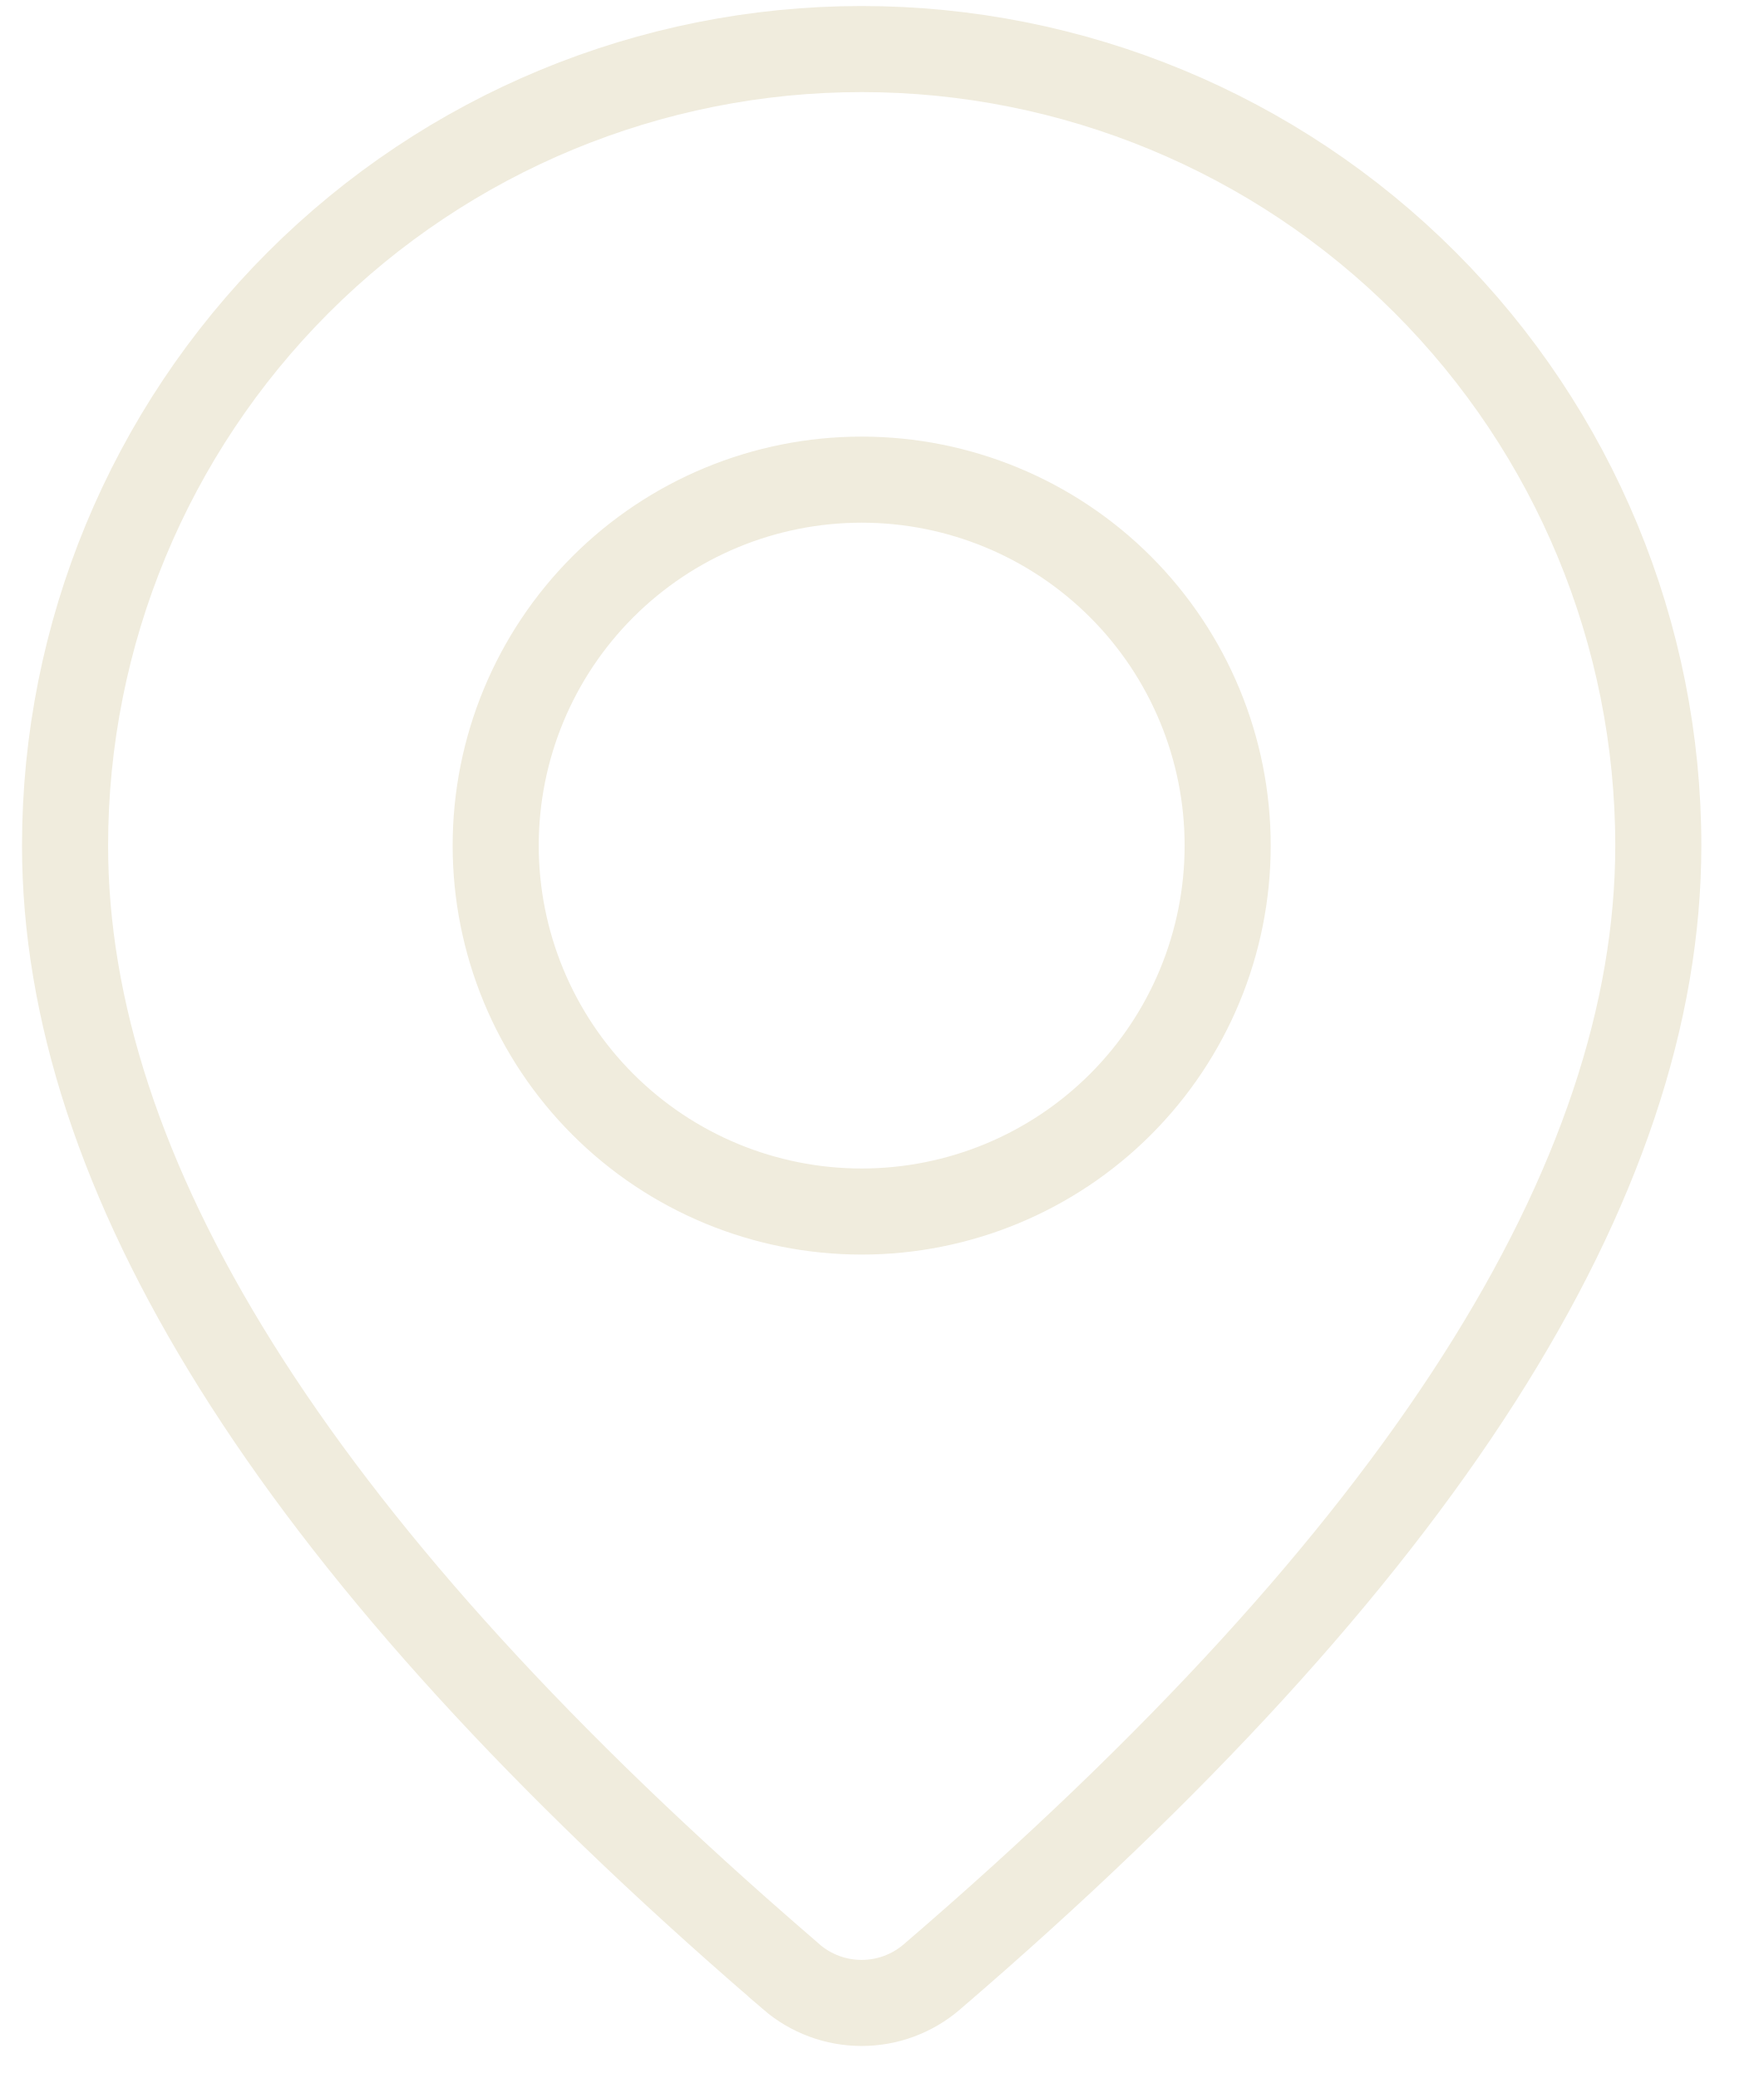
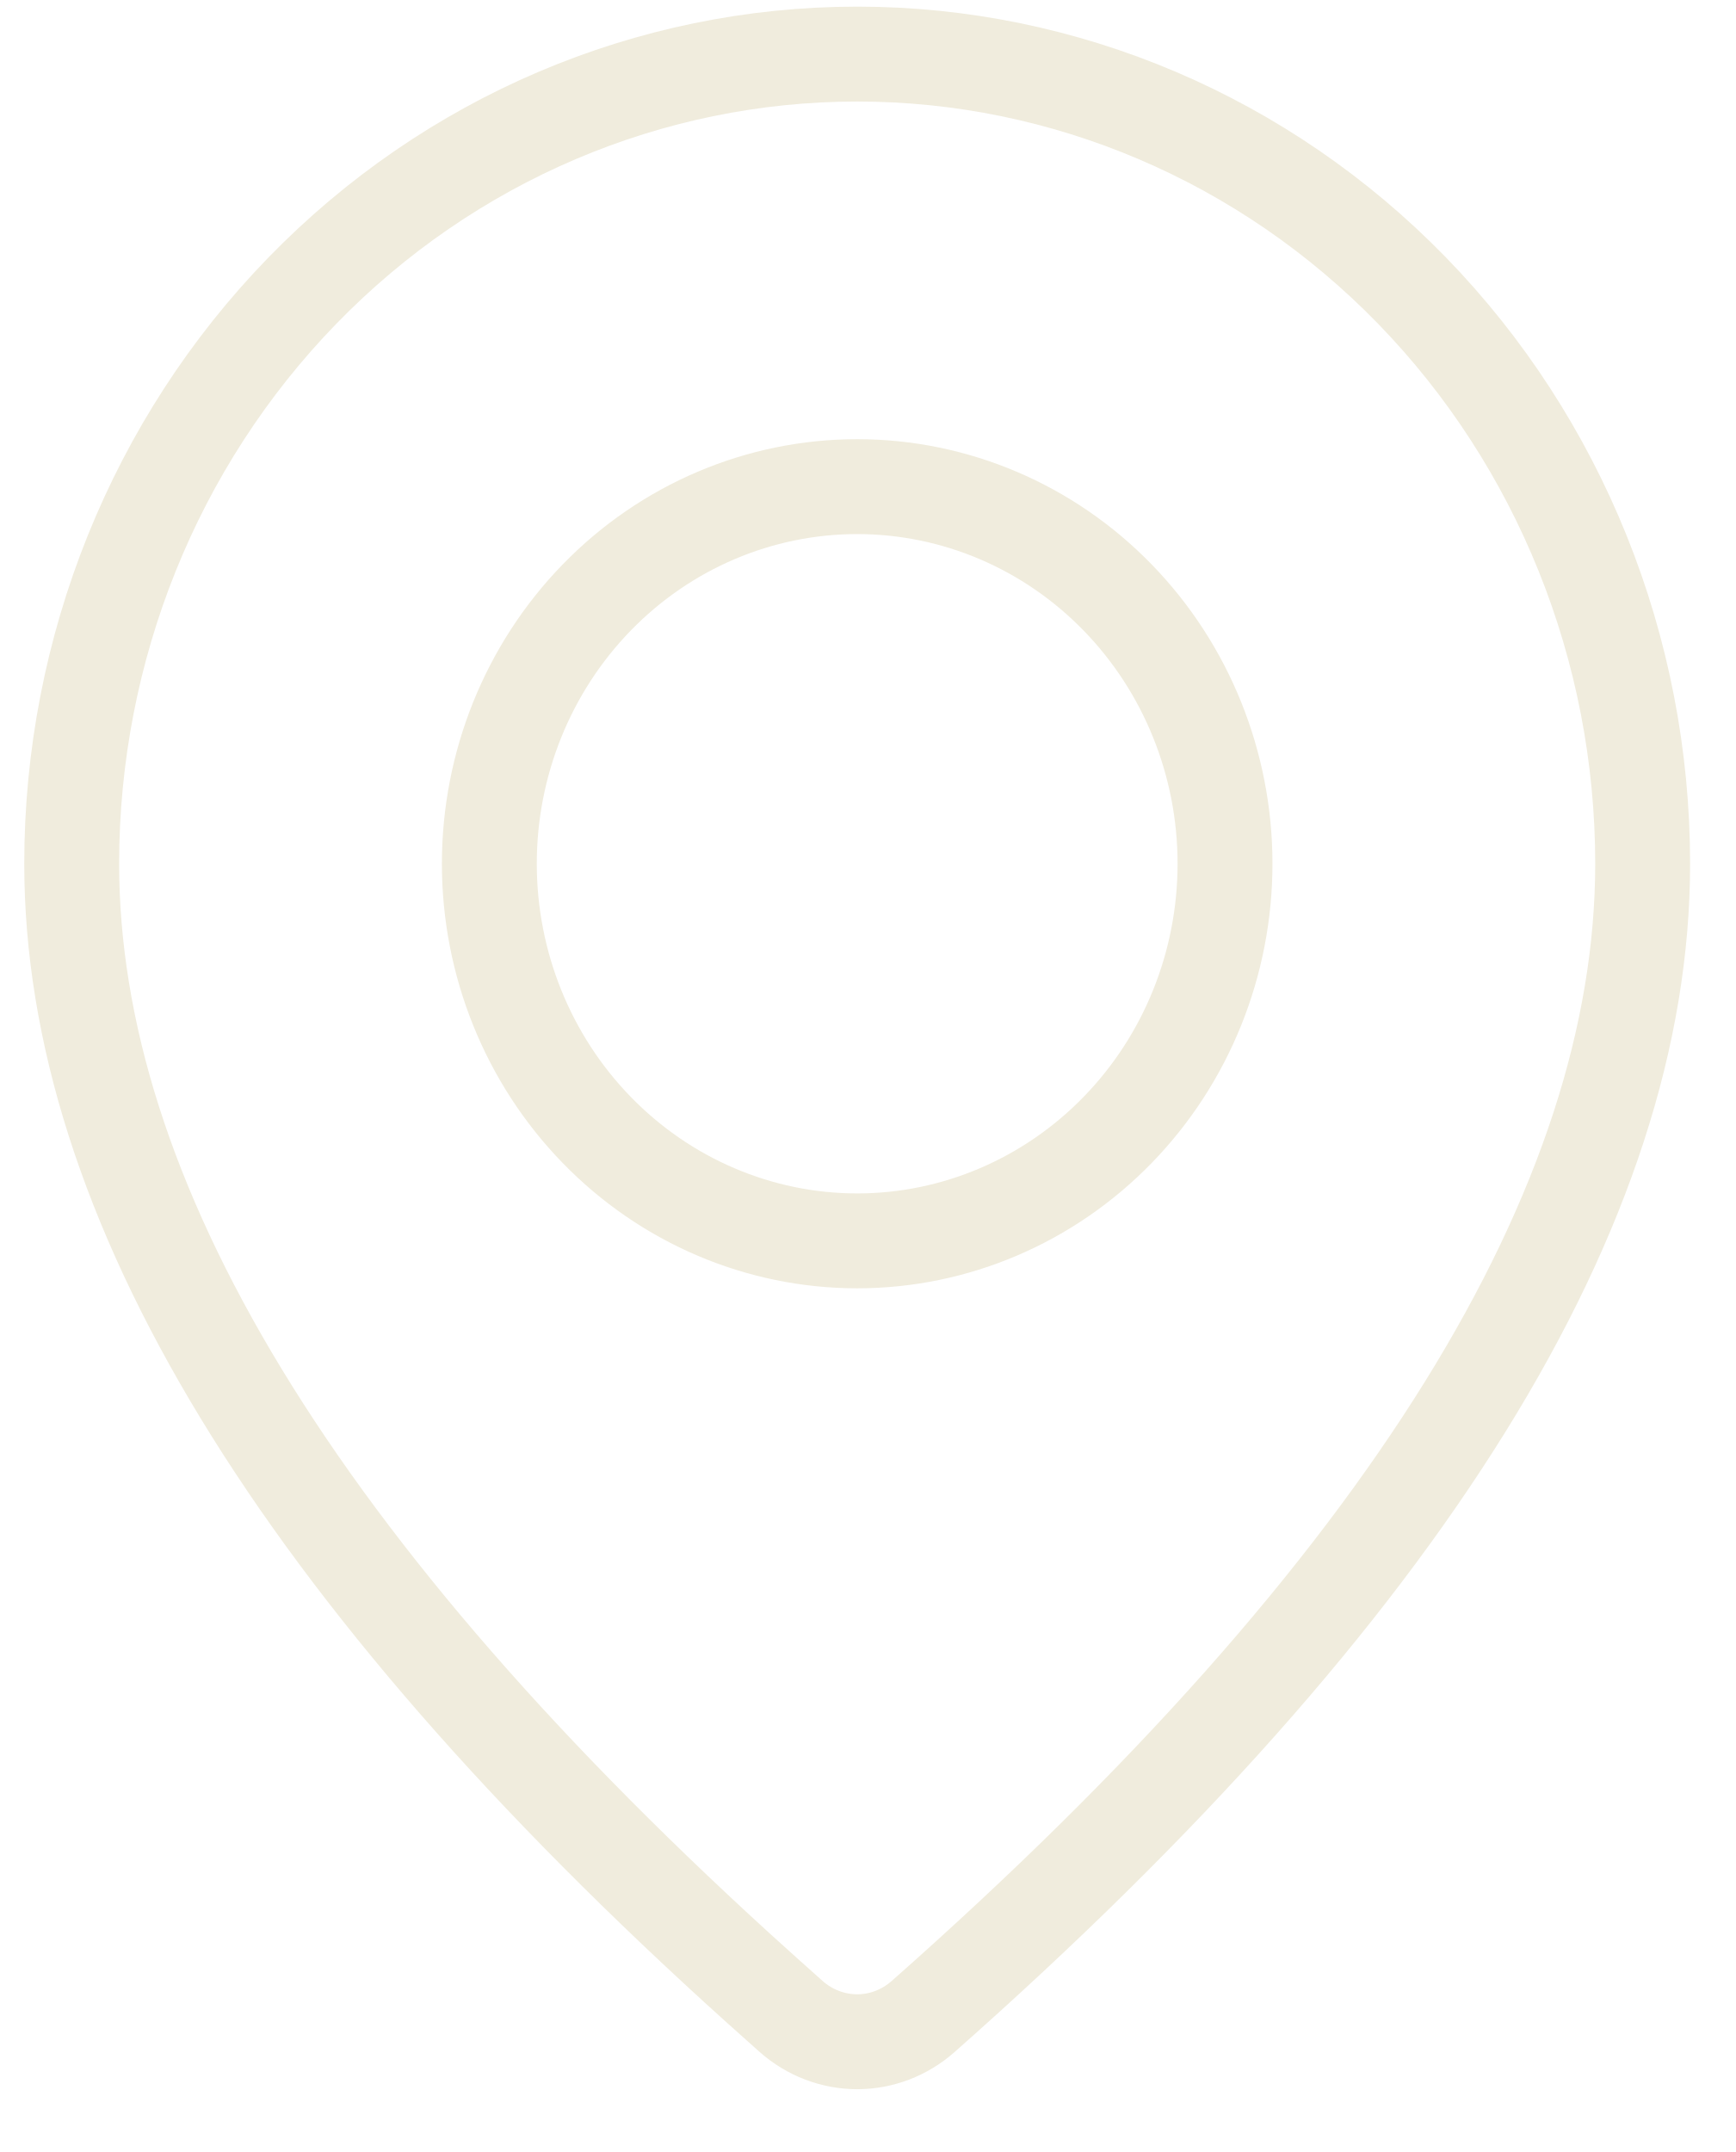
- <svg xmlns="http://www.w3.org/2000/svg" width="28" height="33" viewBox="0 0 28 33" fill="none">
-   <path d="M14.796 31.395L14.796 31.395C14.485 31.662 14.09 31.808 13.681 31.808C13.272 31.808 12.876 31.661 12.566 31.394C12.566 31.394 12.566 31.393 12.566 31.393L12.053 30.948C12.052 30.948 12.052 30.947 12.052 30.947C4.617 24.44 1.033 18.626 1.033 13.428C1.033 10.073 2.366 6.856 4.738 4.484C7.11 2.112 10.328 0.779 13.682 0.779C17.037 0.779 20.255 2.112 22.627 4.484C24.999 6.856 26.332 10.073 26.332 13.428C26.332 18.746 22.58 24.71 14.796 31.395ZM13.682 7.617C12.141 7.617 10.663 8.229 9.573 9.319C8.483 10.409 7.871 11.887 7.871 13.428C7.871 14.97 8.483 16.448 9.573 17.538C10.663 18.628 12.141 19.24 13.682 19.24C15.224 19.24 16.702 18.628 17.792 17.538C18.882 16.448 19.494 14.97 19.494 13.428C19.494 11.887 18.882 10.409 17.792 9.319C16.702 8.229 15.224 7.617 13.682 7.617Z" stroke="#F0ECDD" stroke-width="1.367" />
+ <svg xmlns="http://www.w3.org/2000/svg" width="25" height="31" viewBox="0 0 25 31" fill="none">
+   <path d="M13.3 29.048L13.3 29.048C13.032 29.285 12.694 29.412 12.348 29.412C12.002 29.411 11.665 29.284 11.397 29.047C11.397 29.047 11.397 29.047 11.396 29.046L10.935 28.634C10.935 28.634 10.934 28.634 10.934 28.633C4.248 22.613 1.033 17.24 1.033 12.442C1.033 9.343 2.23 6.374 4.355 4.188C6.478 2.003 9.355 0.779 12.35 0.779C15.344 0.779 18.221 2.003 20.345 4.188C22.469 6.374 23.666 9.343 23.666 12.442C23.666 17.351 20.3 22.863 13.3 29.048ZM12.35 7.01C10.938 7.01 9.588 7.587 8.596 8.608C7.604 9.628 7.05 11.008 7.05 12.442C7.05 13.877 7.604 15.256 8.596 16.276C9.588 17.297 10.938 17.875 12.35 17.875C13.761 17.875 15.111 17.297 16.103 16.276C17.095 15.256 17.649 13.877 17.649 12.442C17.649 11.008 17.095 9.628 16.103 8.608C15.111 7.587 13.761 7.01 12.35 7.01Z" stroke="#F0ECDD" stroke-width="1.367" />
</svg>
